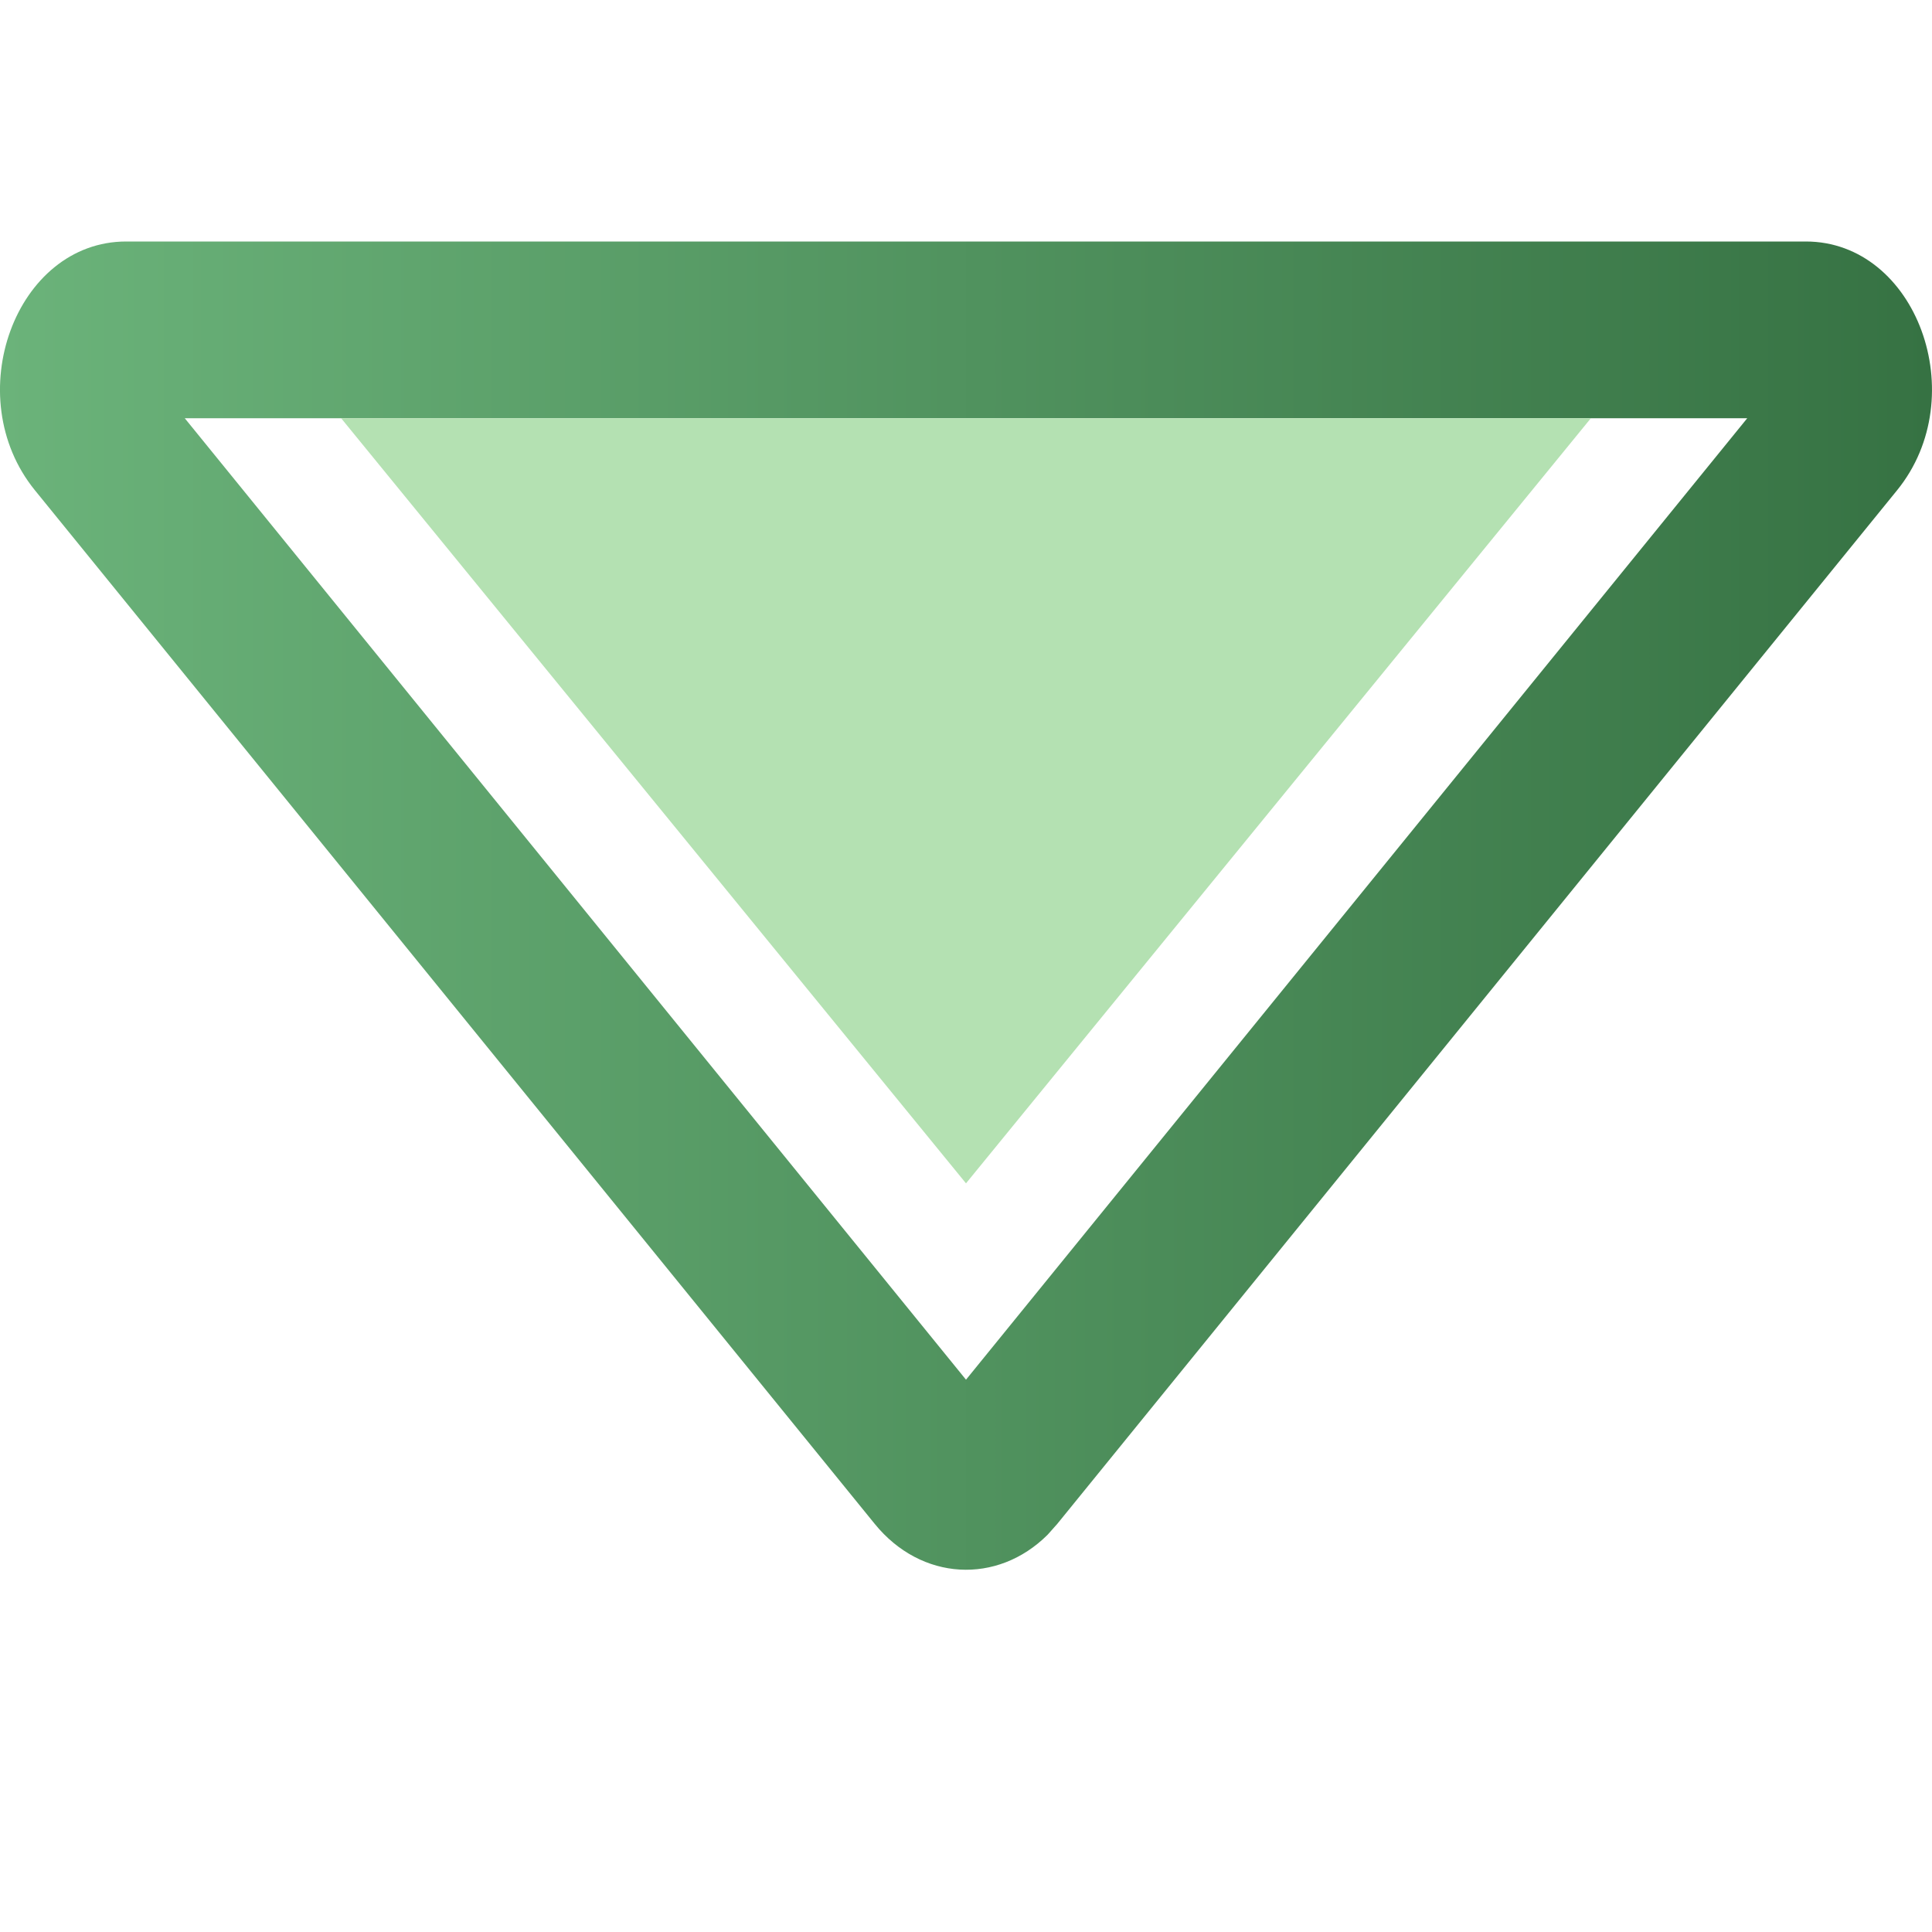
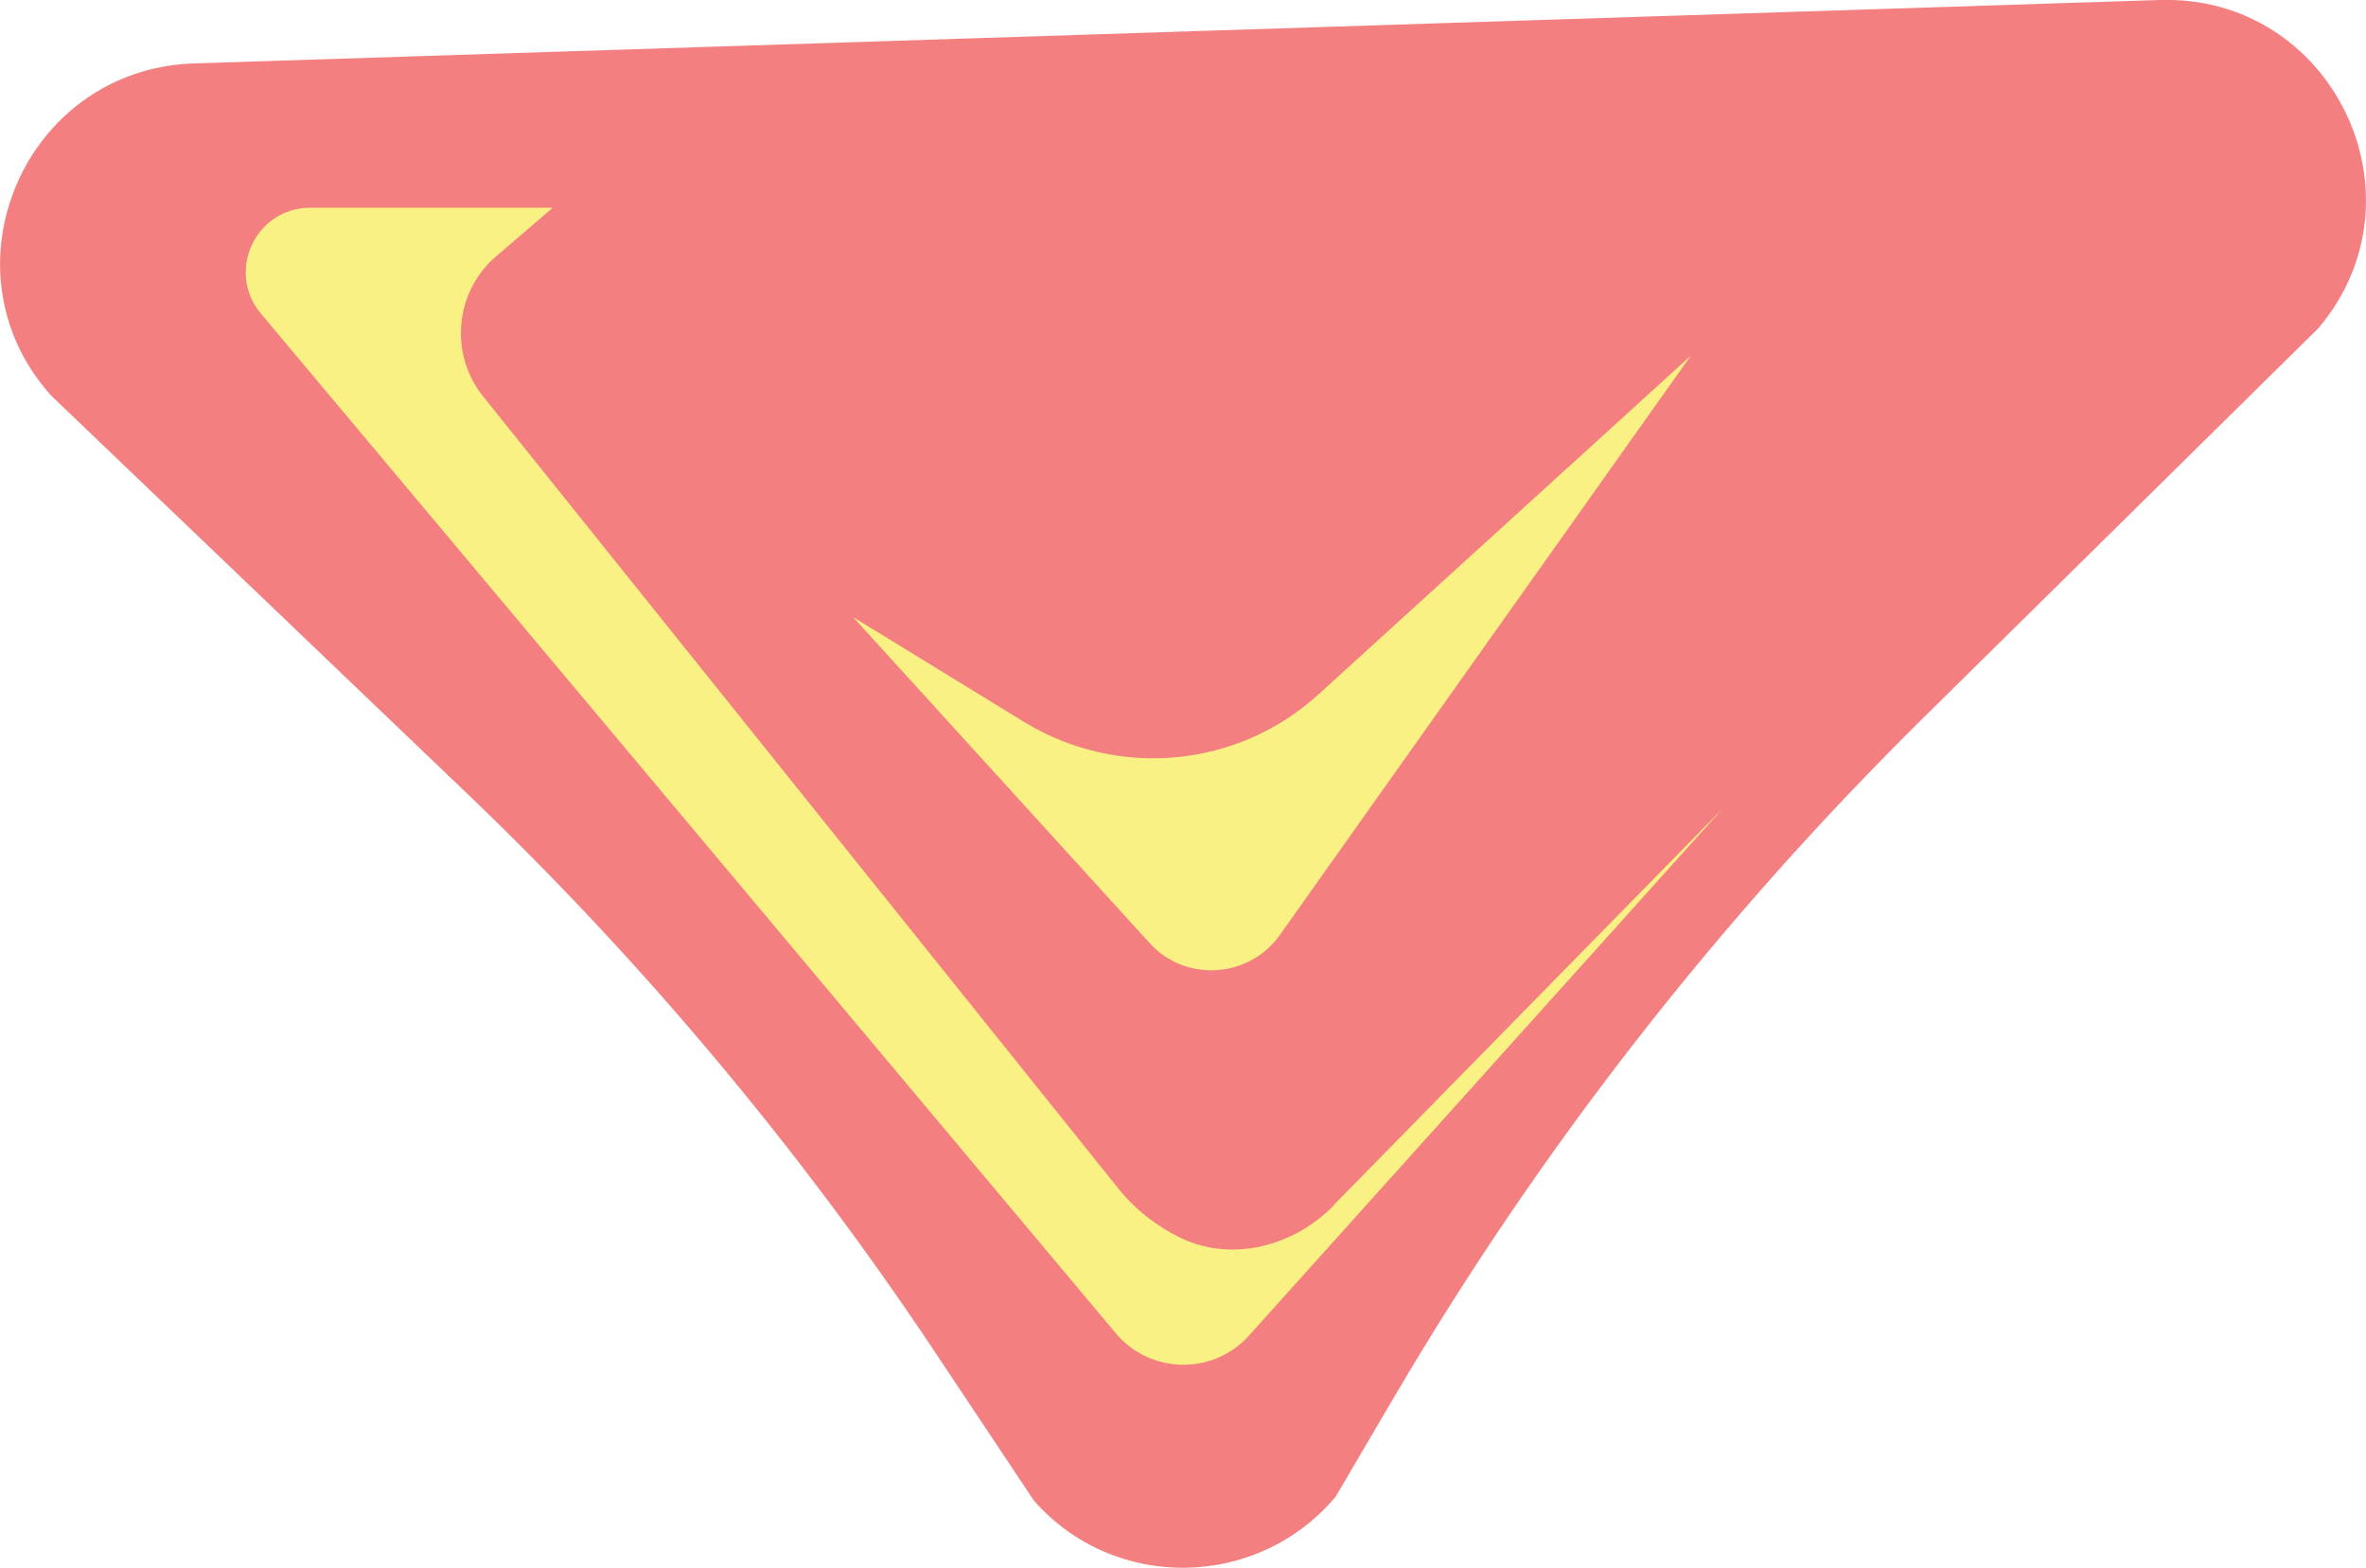
- <svg xmlns="http://www.w3.org/2000/svg" width="32" height="32" viewBox="0 0 32 32" fill="none">
-   <path d="M14.488 25.24C15.259 26.189 16.52 26.25 17.353 25.419L17.512 25.24L31.422 8.12C32.684 6.566 31.743 4 29.91 4H2.09C0.257 4 -0.685 6.566 0.578 8.12L14.488 25.24ZM3.06 6.927H28.94L16 22.852L3.06 6.927Z" fill="url(#paint0_linear_141_657)" />
-   <path d="M26.35 6.927H5.65L16 19.6L26.35 6.927Z" fill="#B4E1B2" />
+ <svg xmlns="http://www.w3.org/2000/svg" id="Layer_2" data-name="Layer 2" viewBox="0 0 52.95 35.09">
  <defs>
-     <linearGradient id="paint0_linear_141_657" x1="0" y1="15" x2="32" y2="15" gradientUnits="userSpaceOnUse">
-       <stop stop-color="#6BB37A" />
-       <stop offset="1" stop-color="#367243" />
-     </linearGradient>
+     <style>
+       .cls-1 {
+         fill: #faf184;
+       }
+ 
+       .cls-2 {
+         fill: #f37f81;
+       }
+     </style>
  </defs>
+   <g id="Layer_4" data-name="Layer 4">
+     <g>
+       <path class="cls-2" d="M4.33,1.42L48.33,0c3.86-.12,6.05,4.38,3.56,7.34l-8.83,8.71c-4.6,4.54-8.59,9.65-11.86,15.22l-1.31,2.23c-1.75,2.08-4.95,2.13-6.75.09l-2.19-3.29c-3.04-4.57-6.58-8.8-10.55-12.59L1.14,8.85C-1.38,6.03.55,1.55,4.33,1.42Z" />
+       <path class="cls-1" d="M29.85,26.98c-.89.91-2.27,1.28-3.42.73-.54-.26-1.03-.64-1.42-1.13L10.81,8.87c-.76-.95-.63-2.34.29-3.13l1.27-1.09h-5.43c-1.22,0-1.89,1.43-1.1,2.37l19.13,22.82c.79.94,2.23.94,3.02.01l10.56-11.75-8.7,8.87Z" />
+       <path class="cls-1" d="M28.64,20.93c-.69.97-2.11,1.06-2.91.18l-6.64-7.3,3.83,2.35c2.1,1.28,4.79,1.03,6.6-.63l8.32-7.57-9.2,12.97Z" />
+     </g>
+   </g>
</svg>
